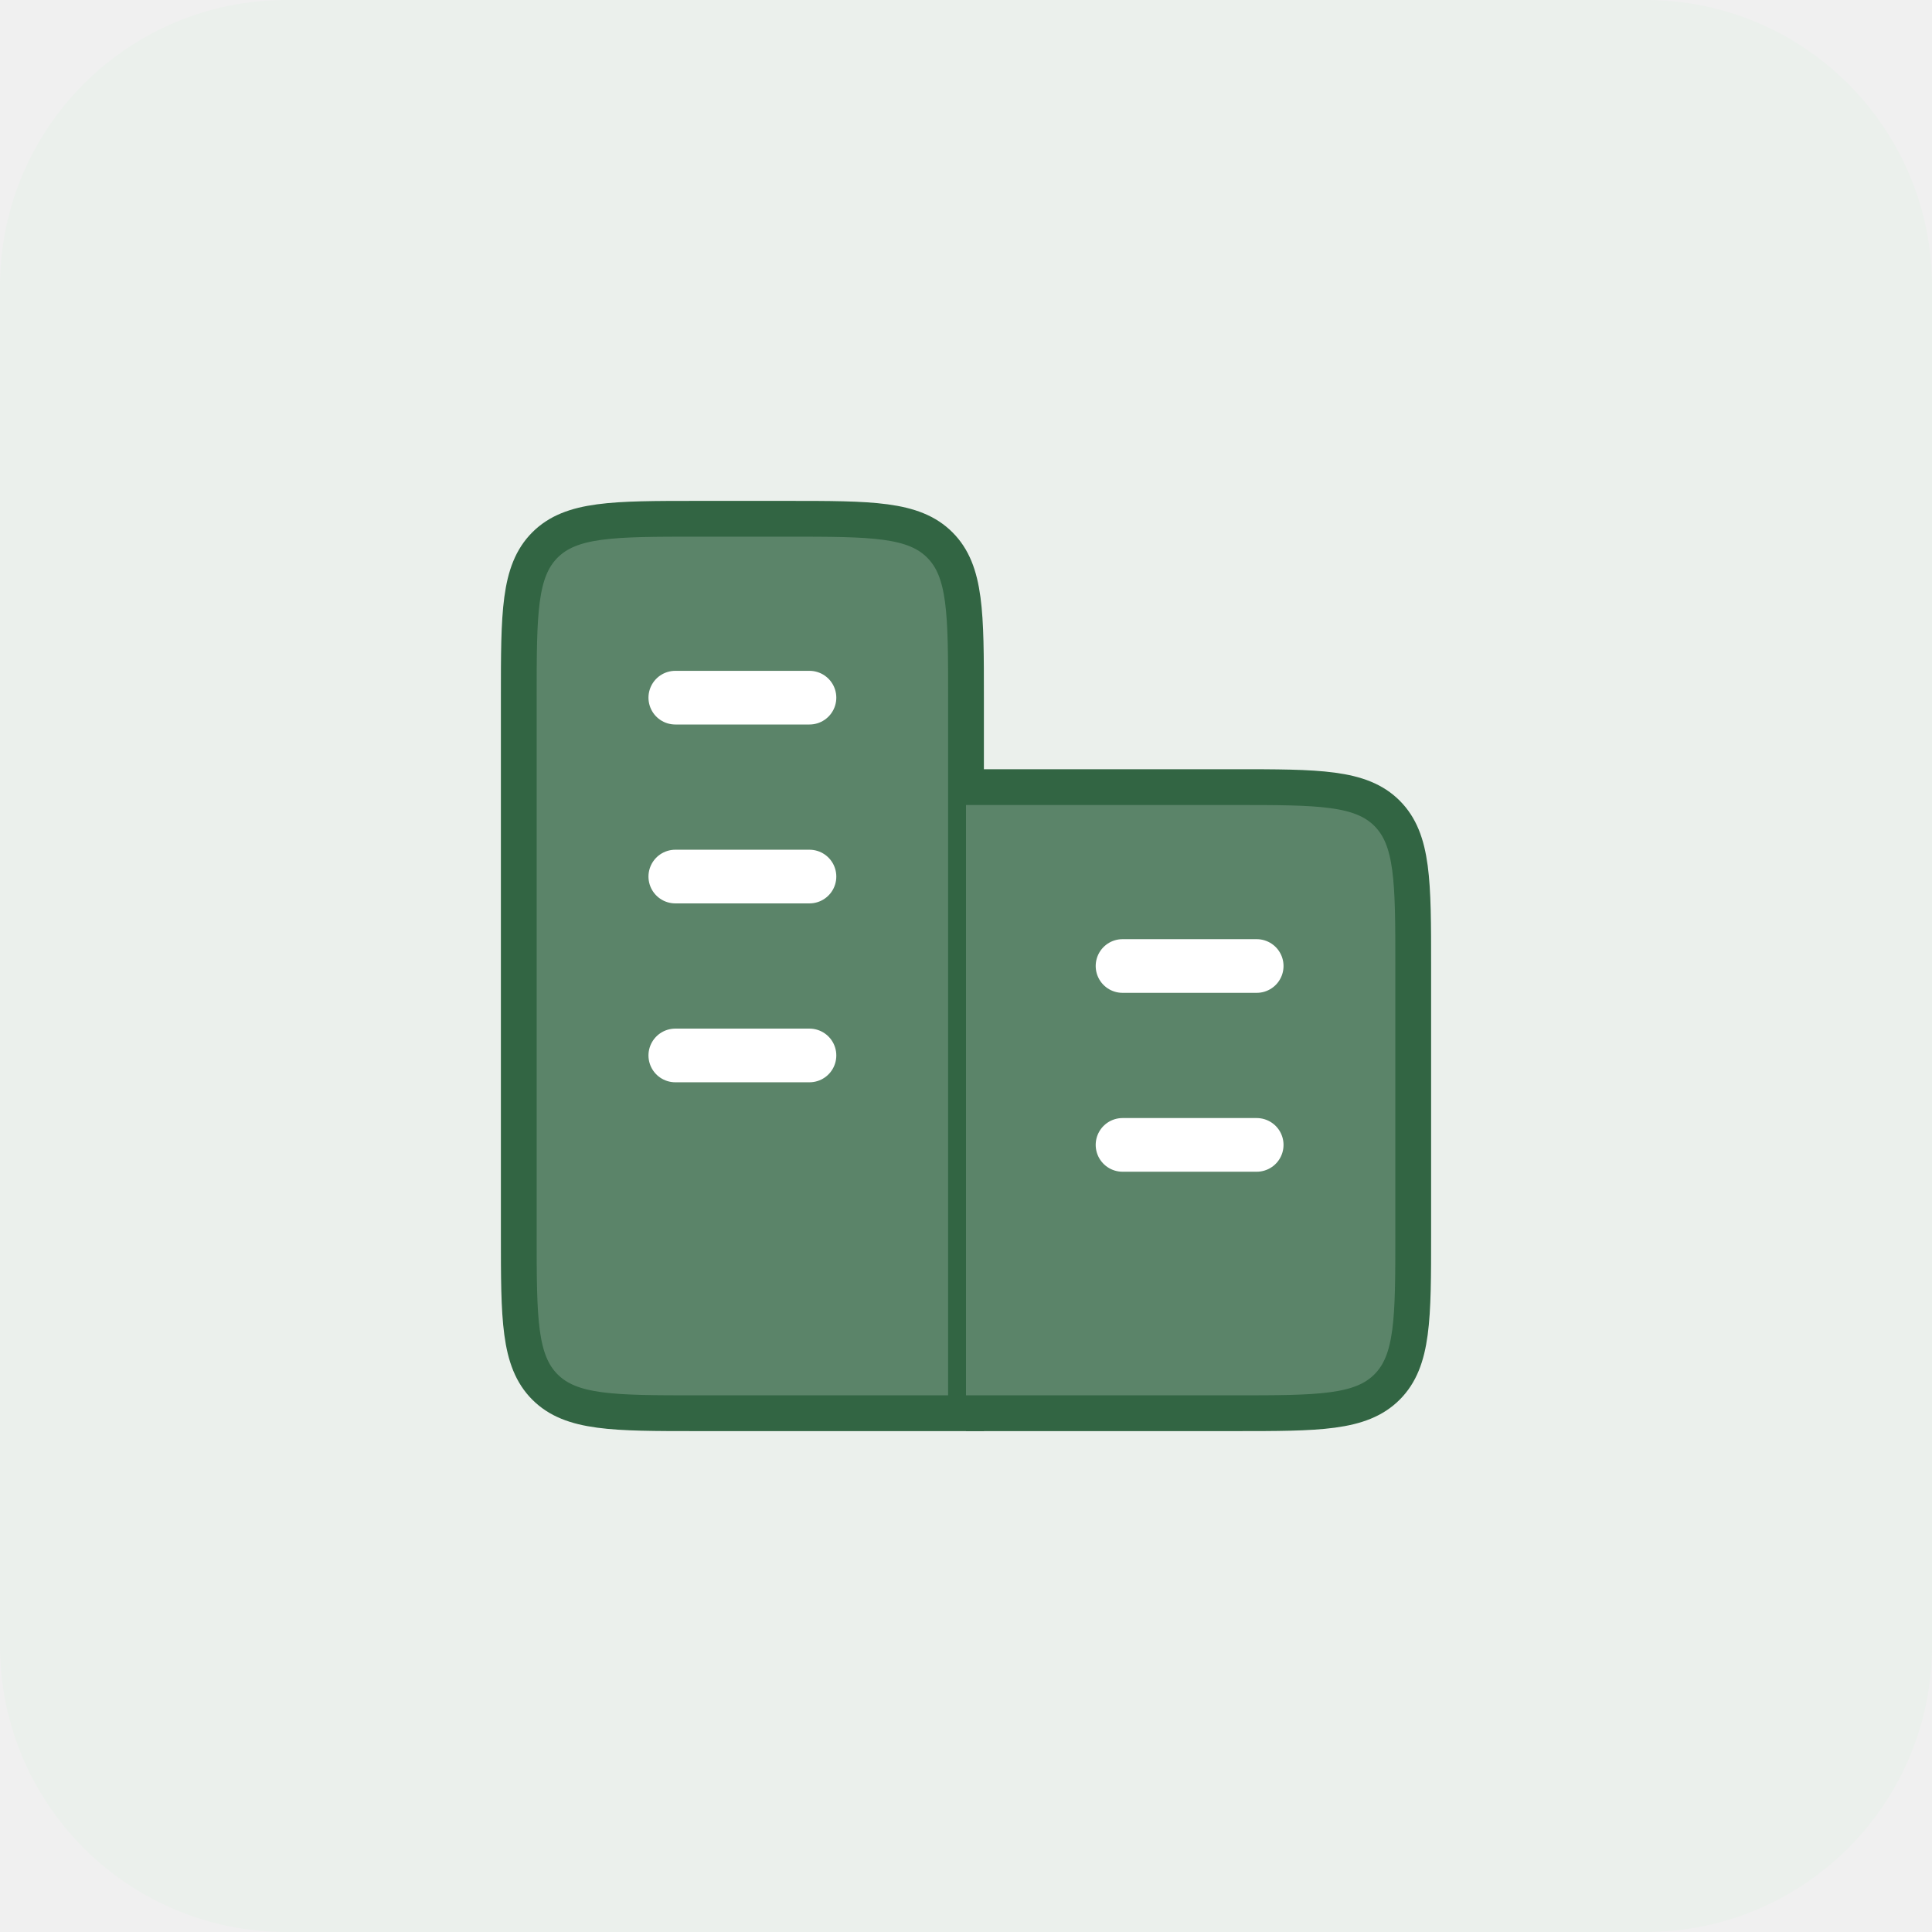
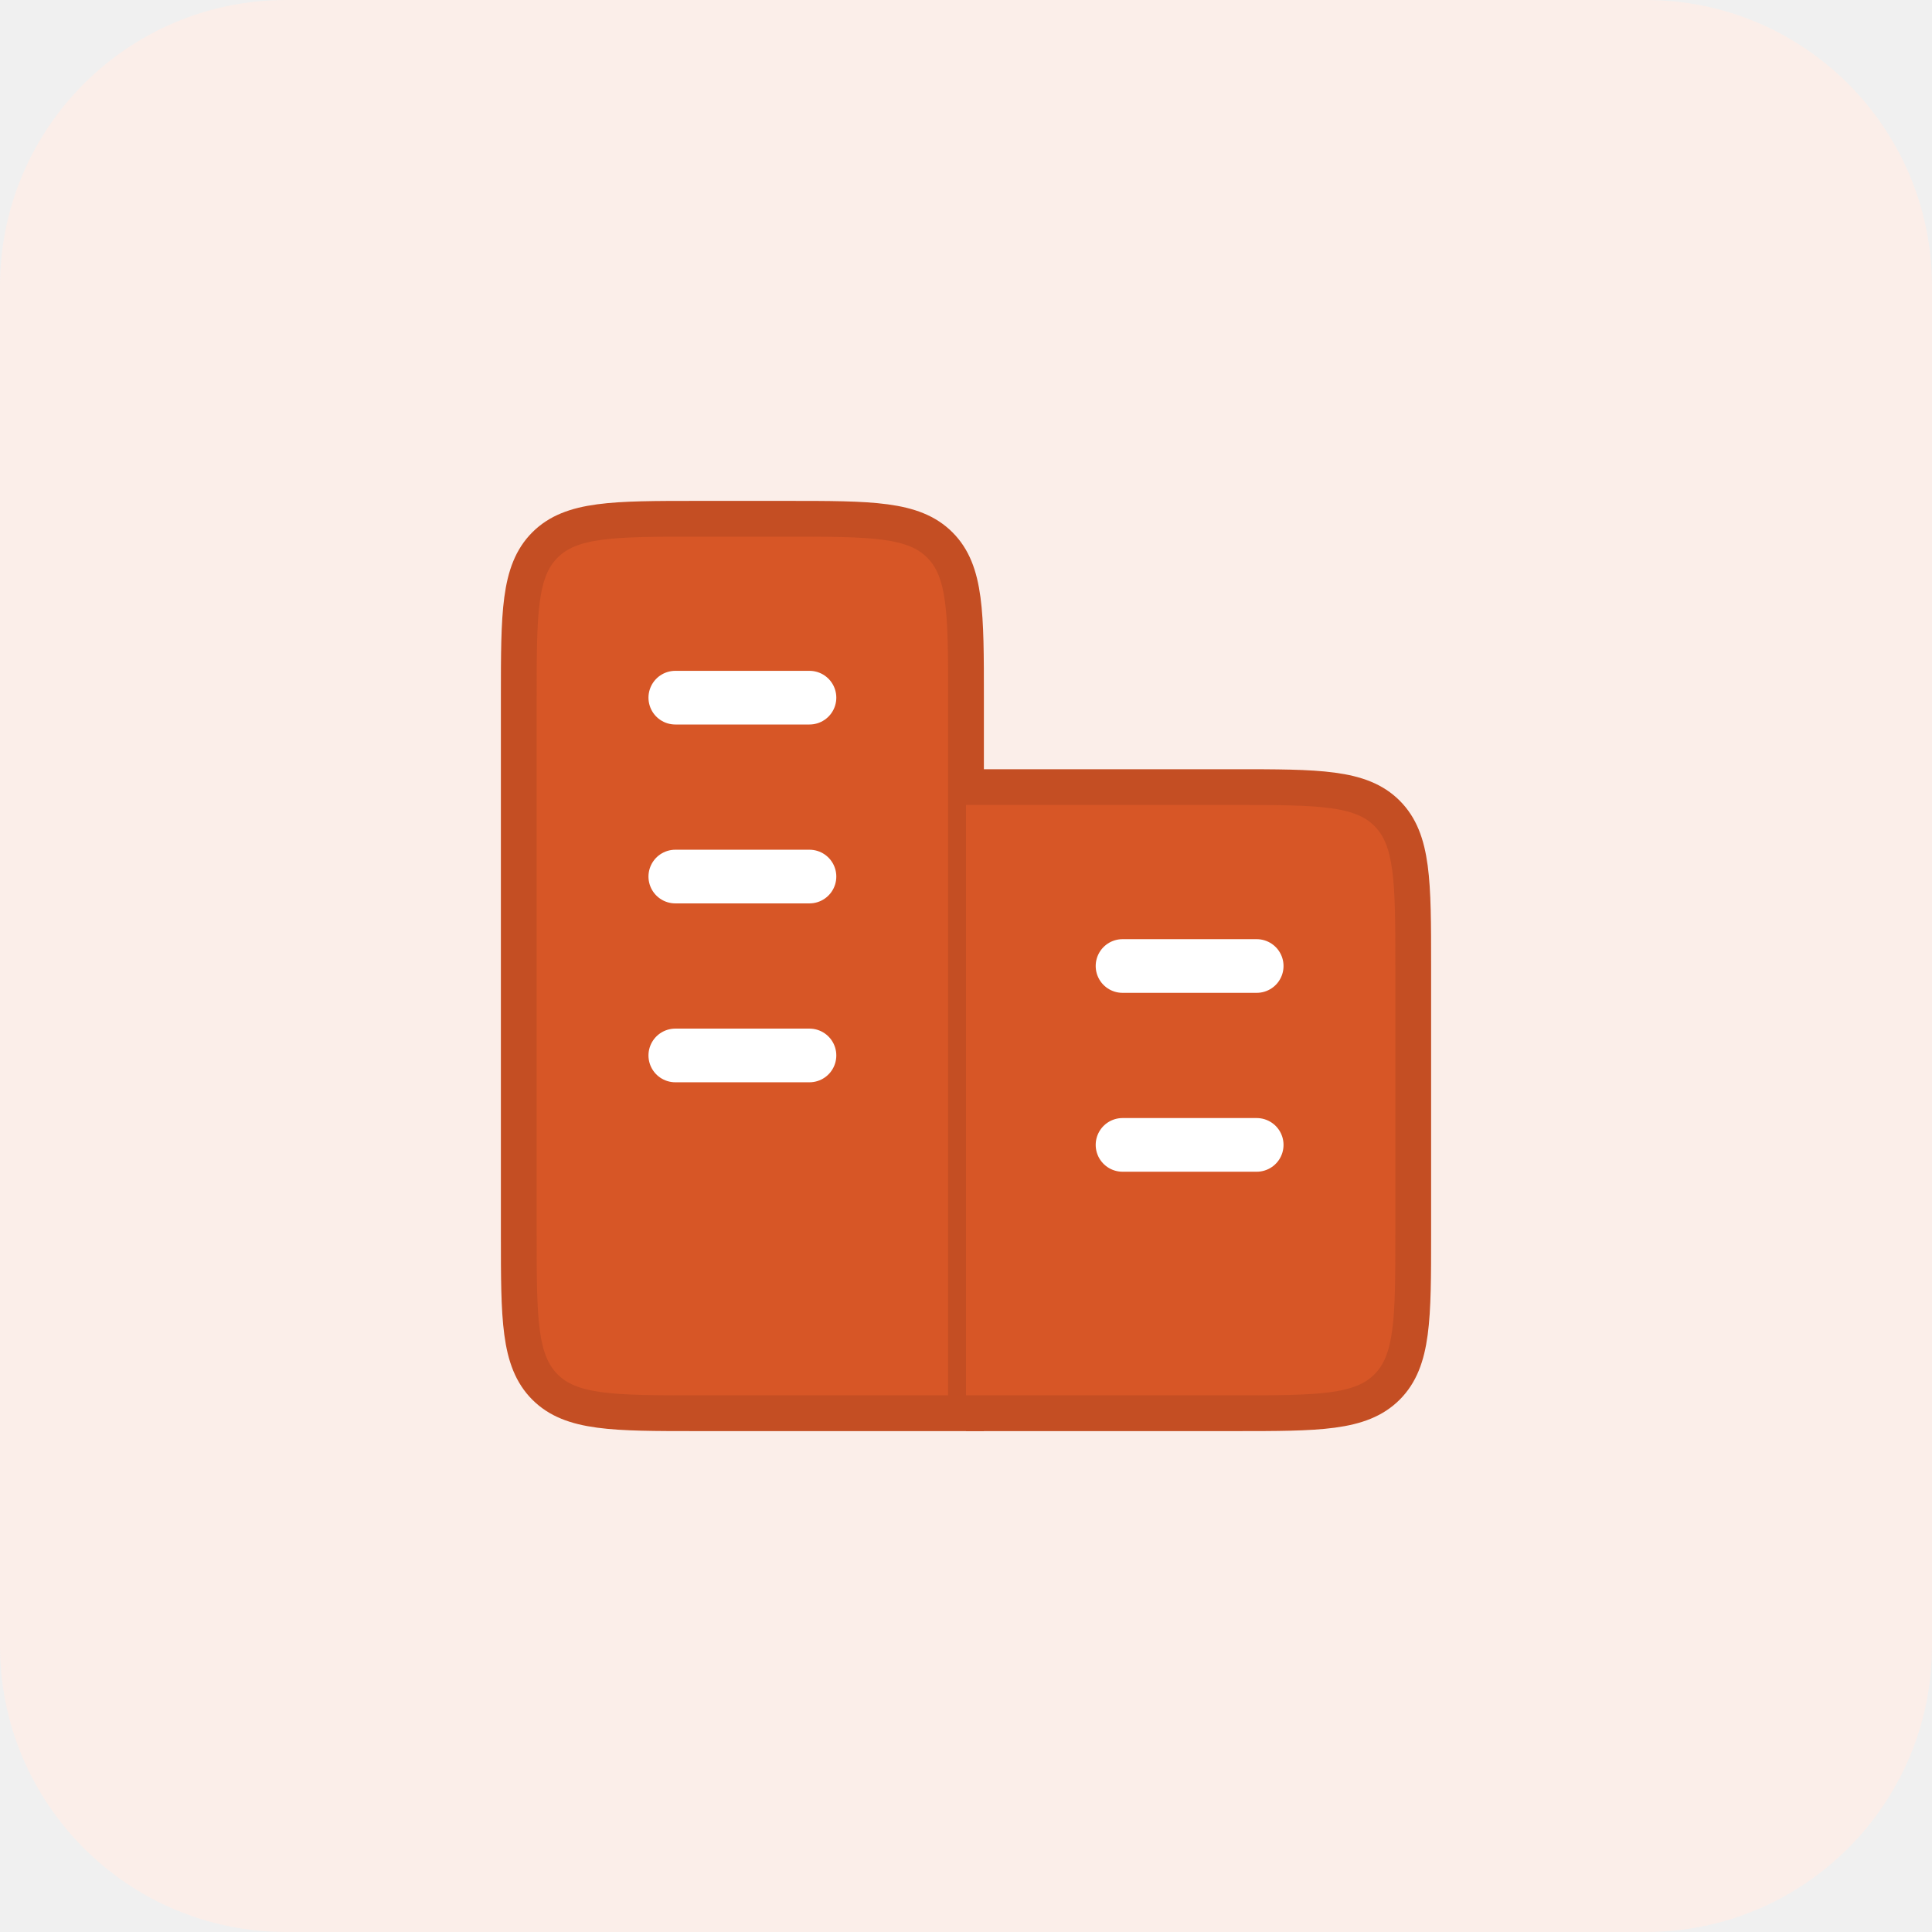
<svg xmlns="http://www.w3.org/2000/svg" width="54" height="54" viewBox="0 0 54 54" fill="none">
-   <rect width="54" height="54" rx="8" fill="#EBF0EC" />
-   <path d="M27 39.5V19.5C27 17.143 27 15.964 26.268 15.232C25.535 14.5 24.357 14.5 22 14.5H19.5C17.143 14.5 15.964 14.5 15.232 15.232C14.5 15.964 14.5 17.143 14.5 19.5V34.5C14.5 36.857 14.5 38.035 15.232 38.768C15.964 39.5 17.143 39.5 19.5 39.5H27Z" fill="#5B8469" stroke="#326543" />
-   <path d="M27 39.5H34.5C36.857 39.5 38.035 39.5 38.768 38.768C39.5 38.035 39.5 36.857 39.5 34.5V27C39.5 24.643 39.5 23.465 38.768 22.732C38.035 22 36.857 22 34.5 22H27" fill="#5B8469" />
-   <path d="M27 39.5H34.5C36.857 39.5 38.035 39.5 38.768 38.768C39.5 38.035 39.5 36.857 39.5 34.5V27C39.5 24.643 39.5 23.465 38.768 22.732C38.035 22 36.857 22 34.5 22H27" stroke="#326543" />
+   <rect width="54" height="54" rx="8" fill="#FBEEE9" />
+   <path d="M27 39.5V19.5C27 17.143 27 15.964 26.268 15.232C25.535 14.5 24.357 14.5 22 14.5H19.5C17.143 14.5 15.964 14.5 15.232 15.232C14.5 15.964 14.5 17.143 14.5 19.5V34.5C14.5 36.857 14.5 38.035 15.232 38.768C15.964 39.5 17.143 39.5 19.5 39.5H27Z" fill="#D75626" stroke="#C44E23" />
+   <path d="M27 39.5H34.5C36.857 39.5 38.035 39.5 38.768 38.768C39.5 38.035 39.5 36.857 39.5 34.5V27C39.5 24.643 39.5 23.465 38.768 22.732C38.035 22 36.857 22 34.5 22H27" fill="#D75626" />
+   <path d="M27 39.5H34.5C36.857 39.5 38.035 39.5 38.768 38.768C39.5 38.035 39.5 36.857 39.5 34.5V27C39.5 24.643 39.5 23.465 38.768 22.732C38.035 22 36.857 22 34.5 22H27" stroke="#C44E23" />
  <path d="M35.125 32H31.375M35.125 27H31.375" stroke="white" stroke-width="1.5" stroke-linecap="round" />
  <path d="M22.625 29.5H18.875M22.625 24.5H18.875M22.625 19.5H18.875" stroke="white" stroke-width="1.5" stroke-linecap="round" />
</svg>
